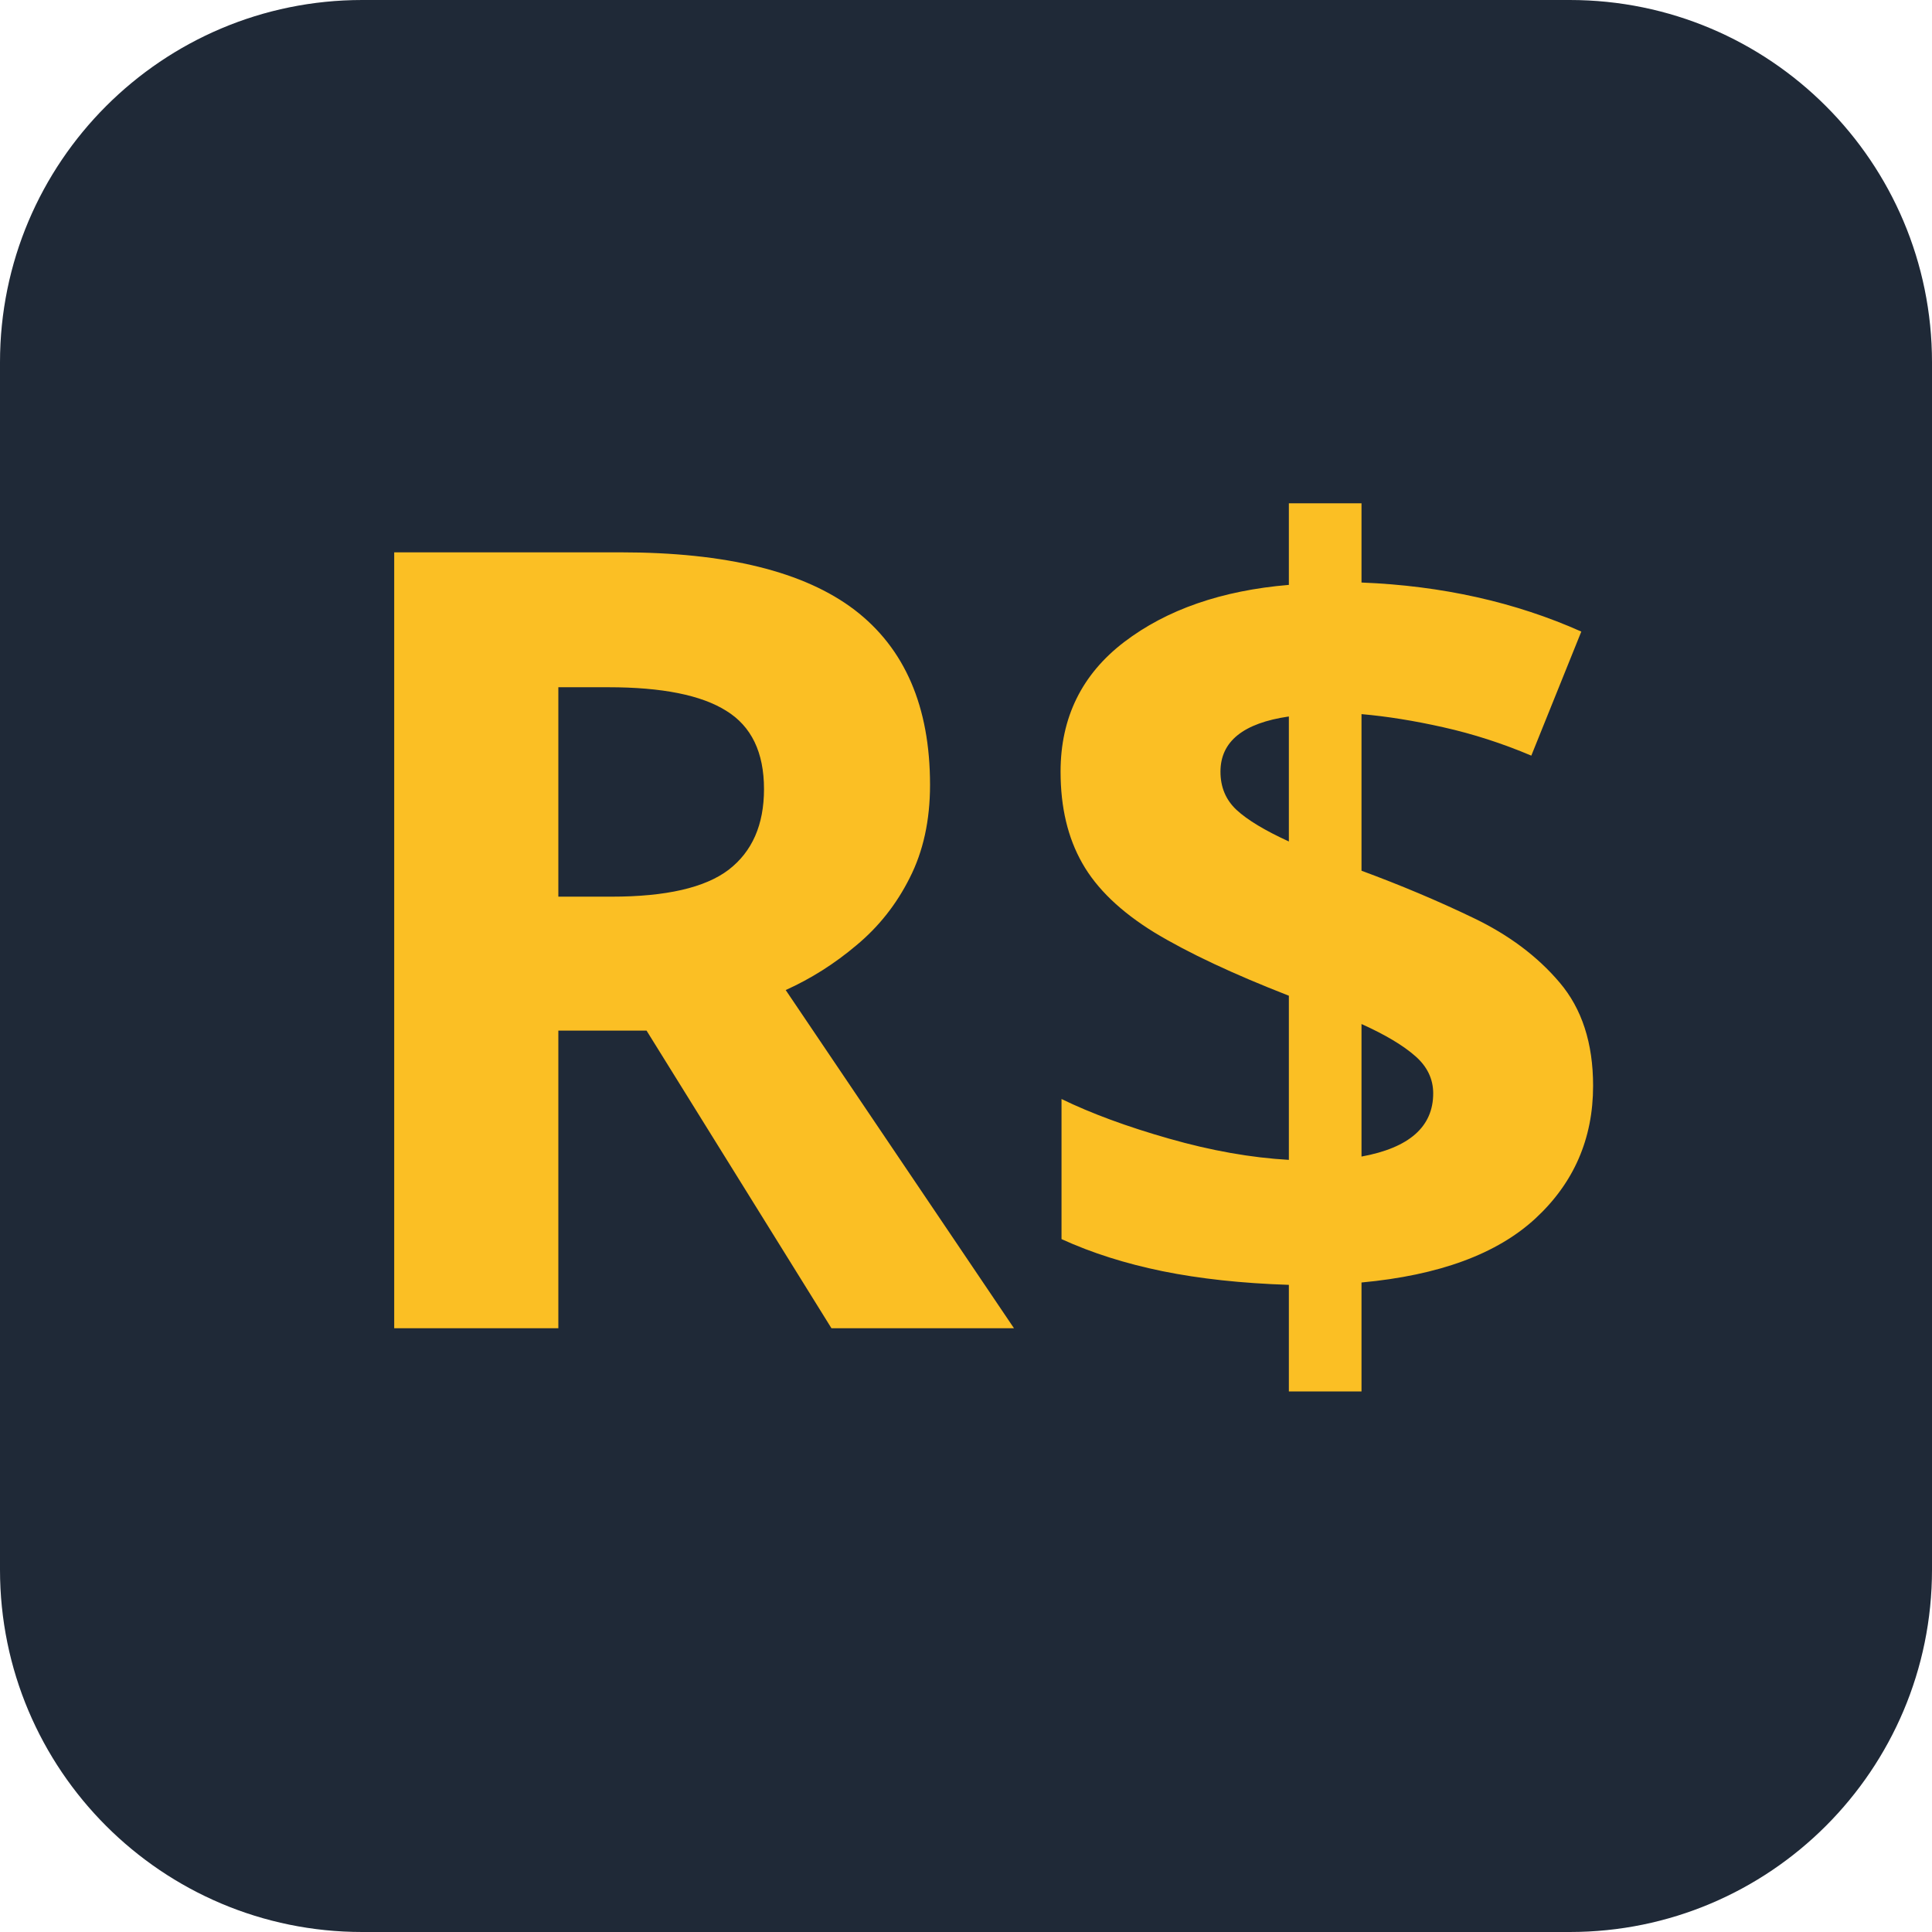
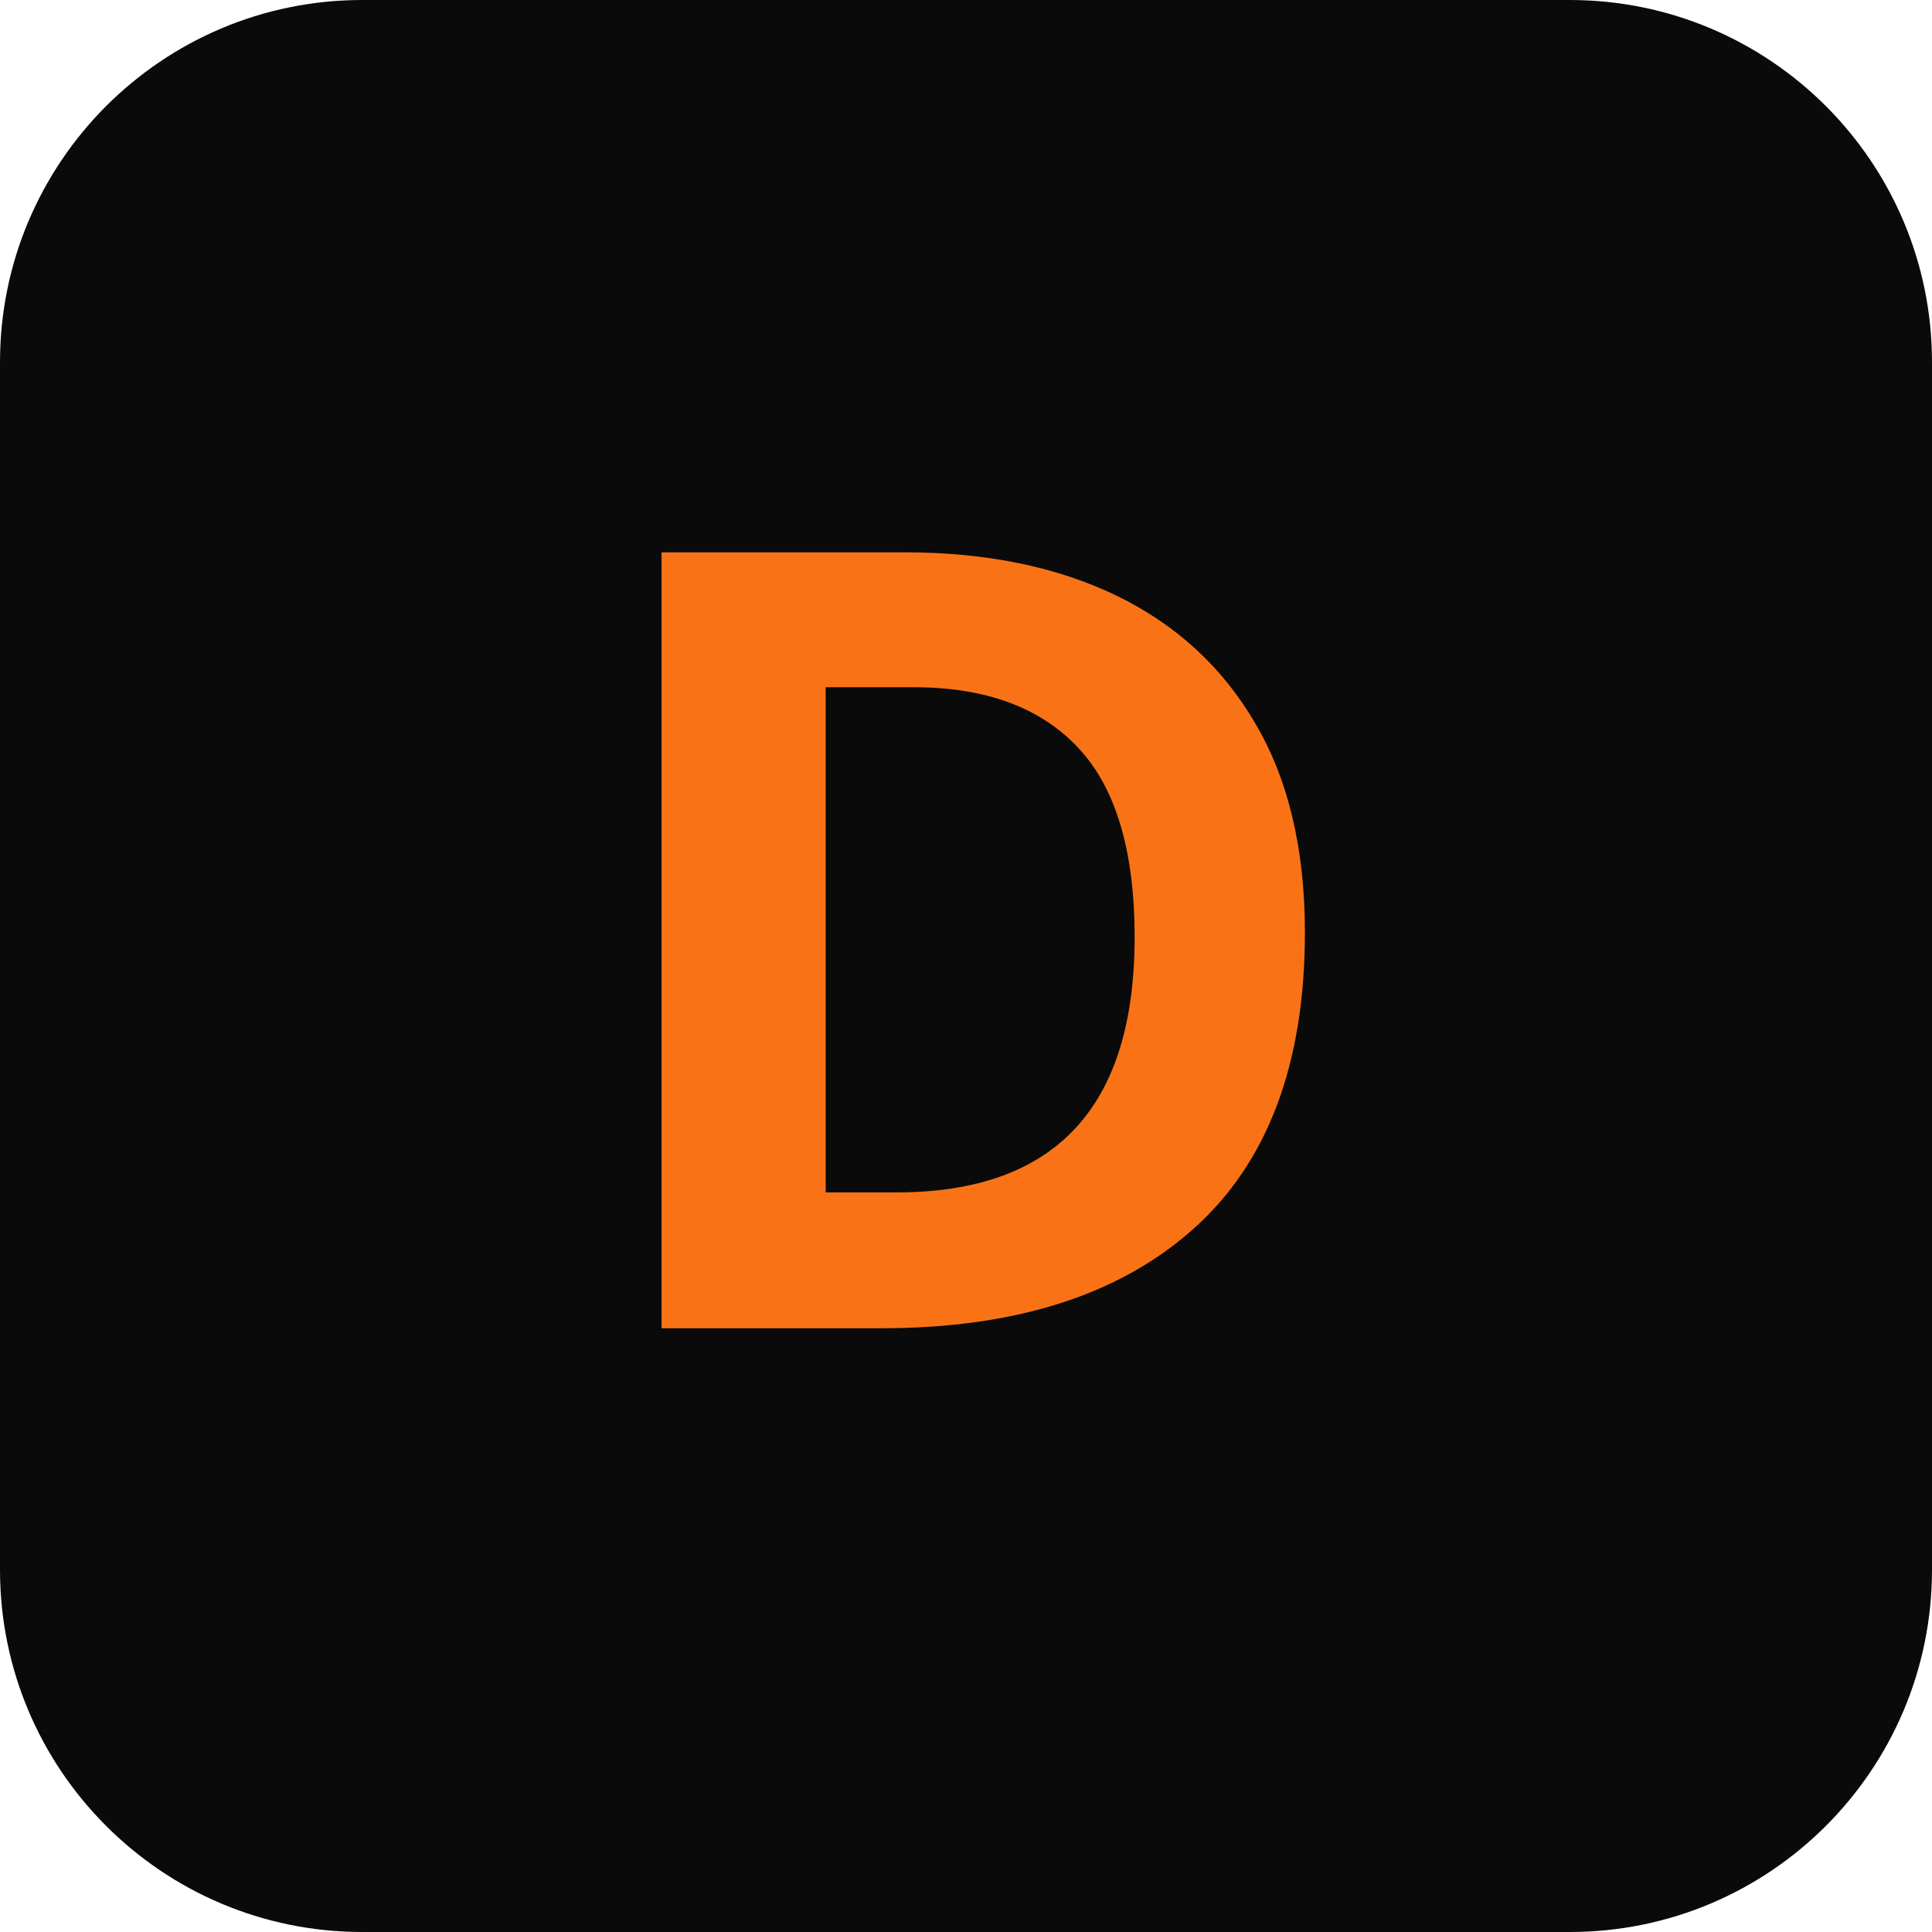
<svg xmlns="http://www.w3.org/2000/svg" viewBox="0 0 64 64">
-   <rect width="64" height="64" rx="12" fill="#1f2937" />
-   <text x="32" y="44" font-family="system-ui, sans-serif" font-size="36" font-weight="700" text-anchor="middle" fill="#fbbf24">R$</text>
+   <rect width="64" height="64" rx="12" fill="#0a0a0a" />
+   <text x="32" y="44" font-family="Tahoma, Verdana, sans-serif" font-size="36" font-weight="700" text-anchor="middle" fill="#f97316">D</text>
</svg>
